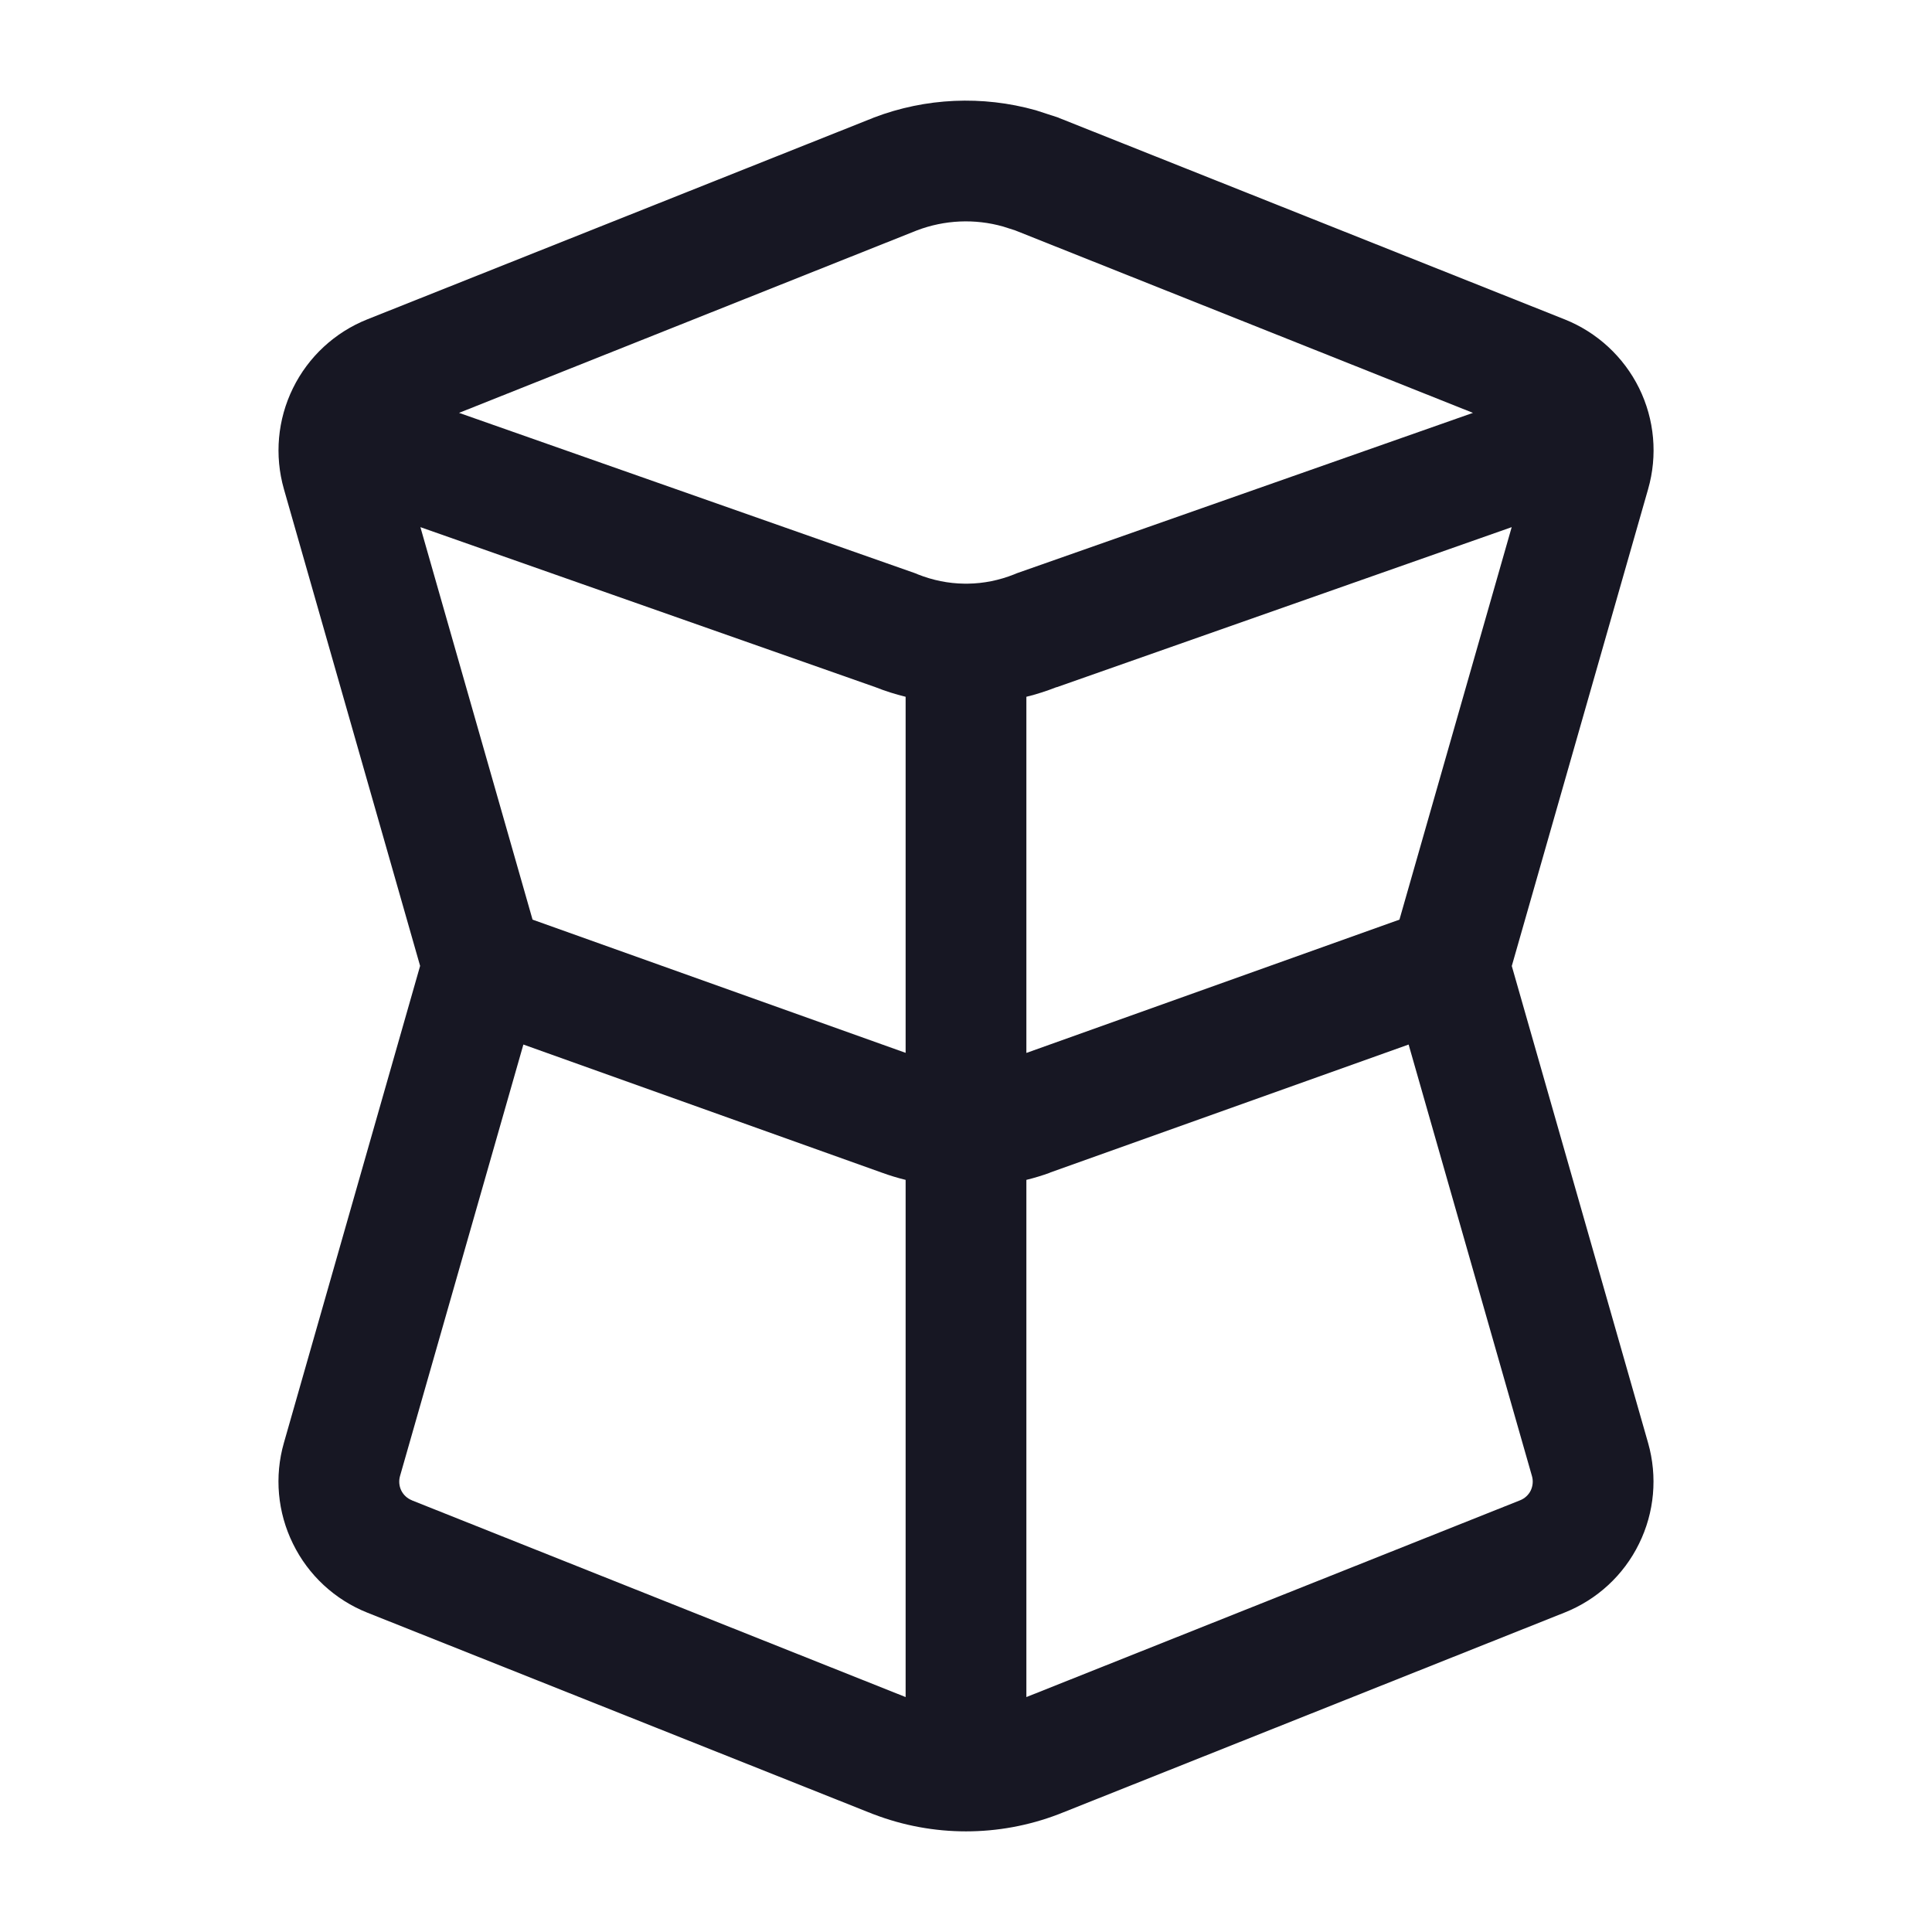
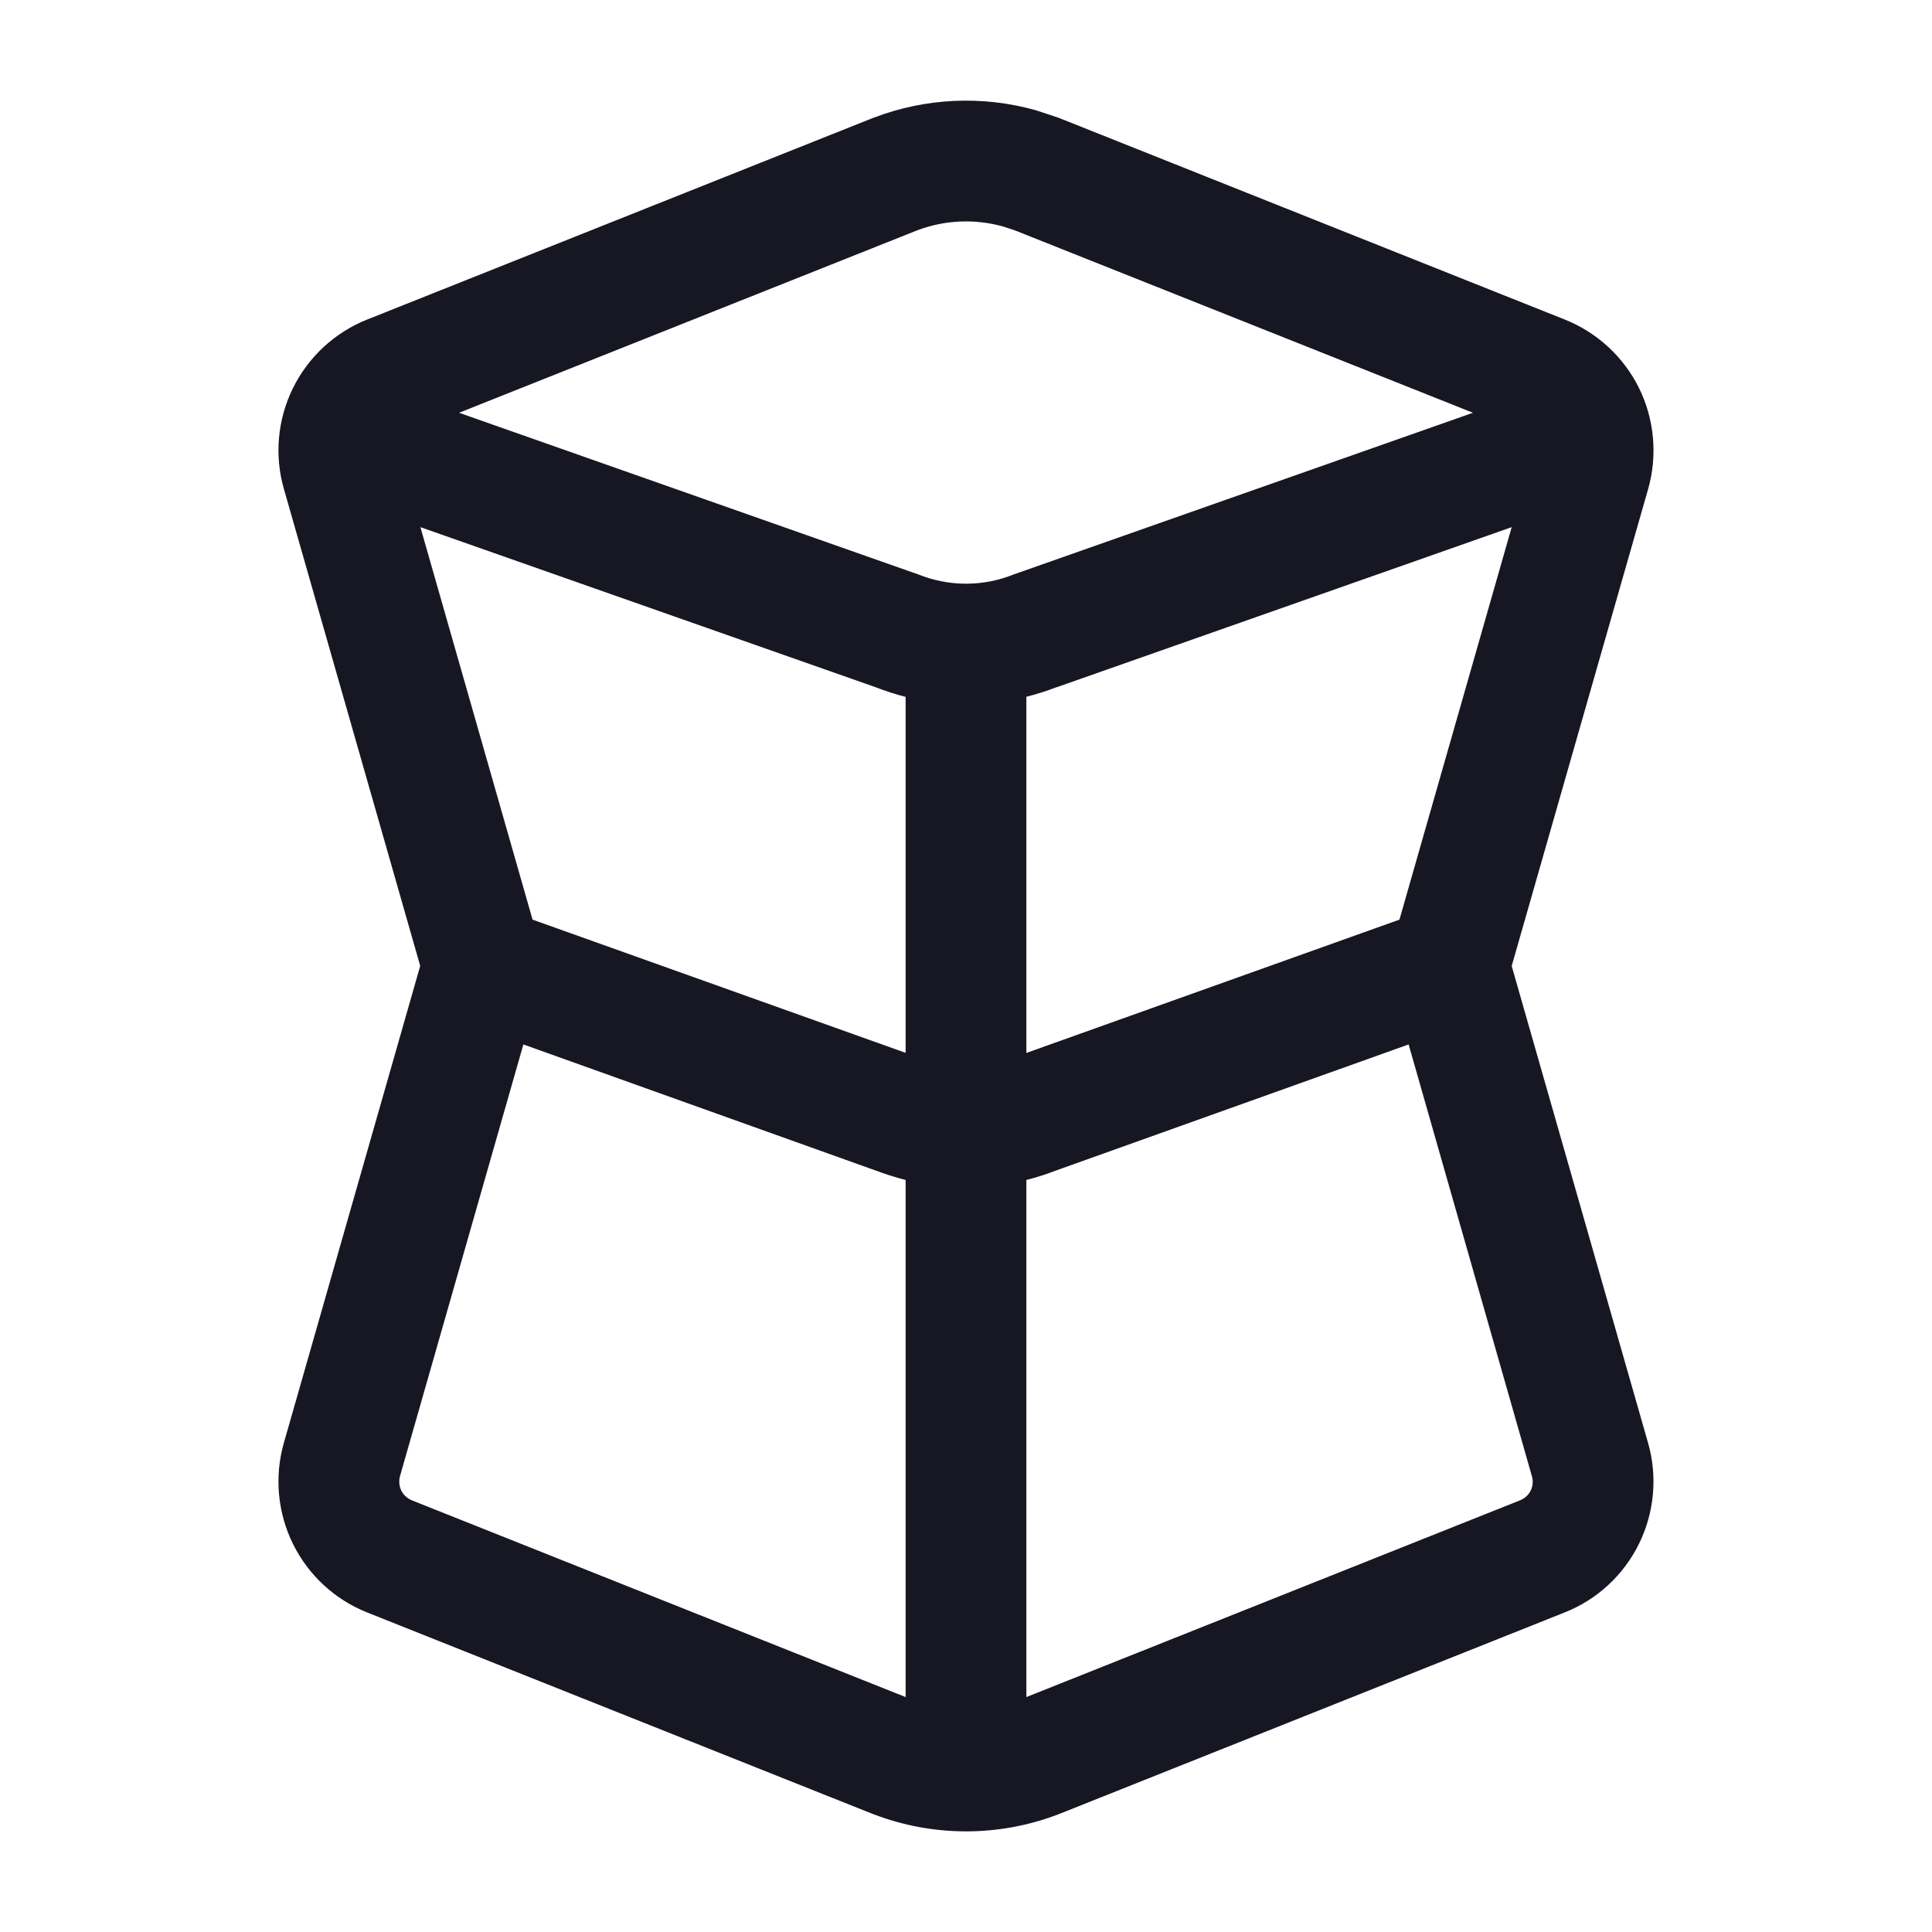
<svg xmlns="http://www.w3.org/2000/svg" width="20" height="20" viewBox="0 0 20 20" fill="none">
-   <path fill-rule="evenodd" clip-rule="evenodd" d="M10 6.042C10.007 6.042 10.013 6.042 10.02 6.042C10.007 6.042 9.994 6.042 9.981 6.042C9.987 6.042 9.994 6.042 10 6.042Z" fill="#171723" />
-   <path fill-rule="evenodd" clip-rule="evenodd" d="M9.046 1.217C9.584 1.012 10.171 0.987 10.721 1.141L10.955 1.217L10.963 1.221L16.197 3.306C16.533 3.44 16.808 3.694 16.968 4.018C17.128 4.343 17.161 4.716 17.061 5.064L15.65 10L17.061 14.937C17.16 15.285 17.127 15.657 16.967 15.981C16.808 16.306 16.533 16.559 16.197 16.693L10.963 18.779L10.955 18.782C10.34 19.017 9.66 19.017 9.046 18.782L9.037 18.779L3.802 16.694C3.466 16.56 3.192 16.306 3.033 15.981C2.873 15.657 2.839 15.284 2.939 14.936L4.349 9.999L2.939 5.063C2.84 4.715 2.873 4.343 3.033 4.018C3.192 3.694 3.466 3.44 3.802 3.306L9.037 1.221L9.046 1.217ZM9.492 2.385C9.778 2.276 10.091 2.262 10.384 2.345L10.509 2.385L15.248 4.274L10.524 5.935L10.498 5.946C10.345 6.007 10.182 6.04 10.02 6.042C10.007 6.042 9.994 6.042 9.981 6.042C9.818 6.04 9.656 6.007 9.502 5.946L9.476 5.935L4.752 4.274L9.492 2.385ZM4.154 15.43C4.131 15.383 4.127 15.329 4.141 15.28L5.418 10.813L9.131 12.14C9.211 12.169 9.293 12.194 9.375 12.214V17.568L4.265 15.532L4.264 15.531C4.216 15.512 4.177 15.476 4.154 15.43ZM15.846 15.43C15.823 15.476 15.784 15.512 15.736 15.531L10.625 17.568V12.214C10.707 12.194 10.789 12.169 10.869 12.14L10.868 12.139L14.582 10.813L15.859 15.281C15.873 15.33 15.868 15.383 15.846 15.43ZM10.938 7.113L10.939 7.114L15.649 5.457L14.487 9.52L10.625 10.9V7.213C10.731 7.187 10.836 7.153 10.938 7.113ZM9.375 10.899V7.213C9.269 7.187 9.164 7.154 9.061 7.113L4.352 5.457L5.513 9.52L9.375 10.899Z" fill="#171723" />
+   <path d="M9.046 1.218C9.584 1.012 10.172 0.987 10.722 1.141L10.955 1.218L10.963 1.221L16.196 3.307C16.532 3.44 16.808 3.694 16.968 4.019C17.127 4.343 17.16 4.717 17.061 5.064L15.649 10L17.061 14.938C17.16 15.285 17.126 15.657 16.967 15.981C16.807 16.306 16.533 16.559 16.197 16.692L10.963 18.779L10.955 18.782C10.341 19.017 9.661 19.017 9.046 18.782L9.037 18.779L3.803 16.693C3.467 16.56 3.192 16.306 3.032 15.981C2.873 15.657 2.839 15.283 2.939 14.935L4.35 9.999L2.939 5.062C2.839 4.715 2.873 4.343 3.032 4.019C3.192 3.694 3.467 3.44 3.803 3.307L9.037 1.221L9.046 1.218ZM4.141 15.28C4.127 15.33 4.132 15.383 4.154 15.43C4.177 15.476 4.216 15.512 4.264 15.531L4.265 15.532L9.375 17.568V12.215C9.293 12.194 9.211 12.169 9.131 12.141L5.418 10.812L4.141 15.28ZM10.868 12.14L10.869 12.141C10.789 12.169 10.707 12.194 10.625 12.215V17.568L15.736 15.531C15.784 15.512 15.823 15.476 15.846 15.43C15.868 15.383 15.873 15.331 15.858 15.281L14.582 10.812L10.868 12.14ZM10.94 7.114L10.939 7.113C10.836 7.153 10.731 7.186 10.625 7.213V10.9L14.487 9.52L15.649 5.457L10.94 7.114ZM5.513 9.52L9.375 10.899V7.214C9.269 7.187 9.164 7.153 9.061 7.113L4.352 5.457L5.513 9.52ZM10.385 2.345C10.092 2.263 9.778 2.276 9.491 2.386L4.752 4.273L9.476 5.936L9.502 5.945C9.656 6.007 9.818 6.04 9.981 6.042C9.993 6.042 10.007 6.042 10.02 6.042C10.182 6.04 10.345 6.007 10.498 5.945L10.524 5.936L15.248 4.273L10.509 2.386L10.385 2.345Z" fill="#171723" />
</svg>
